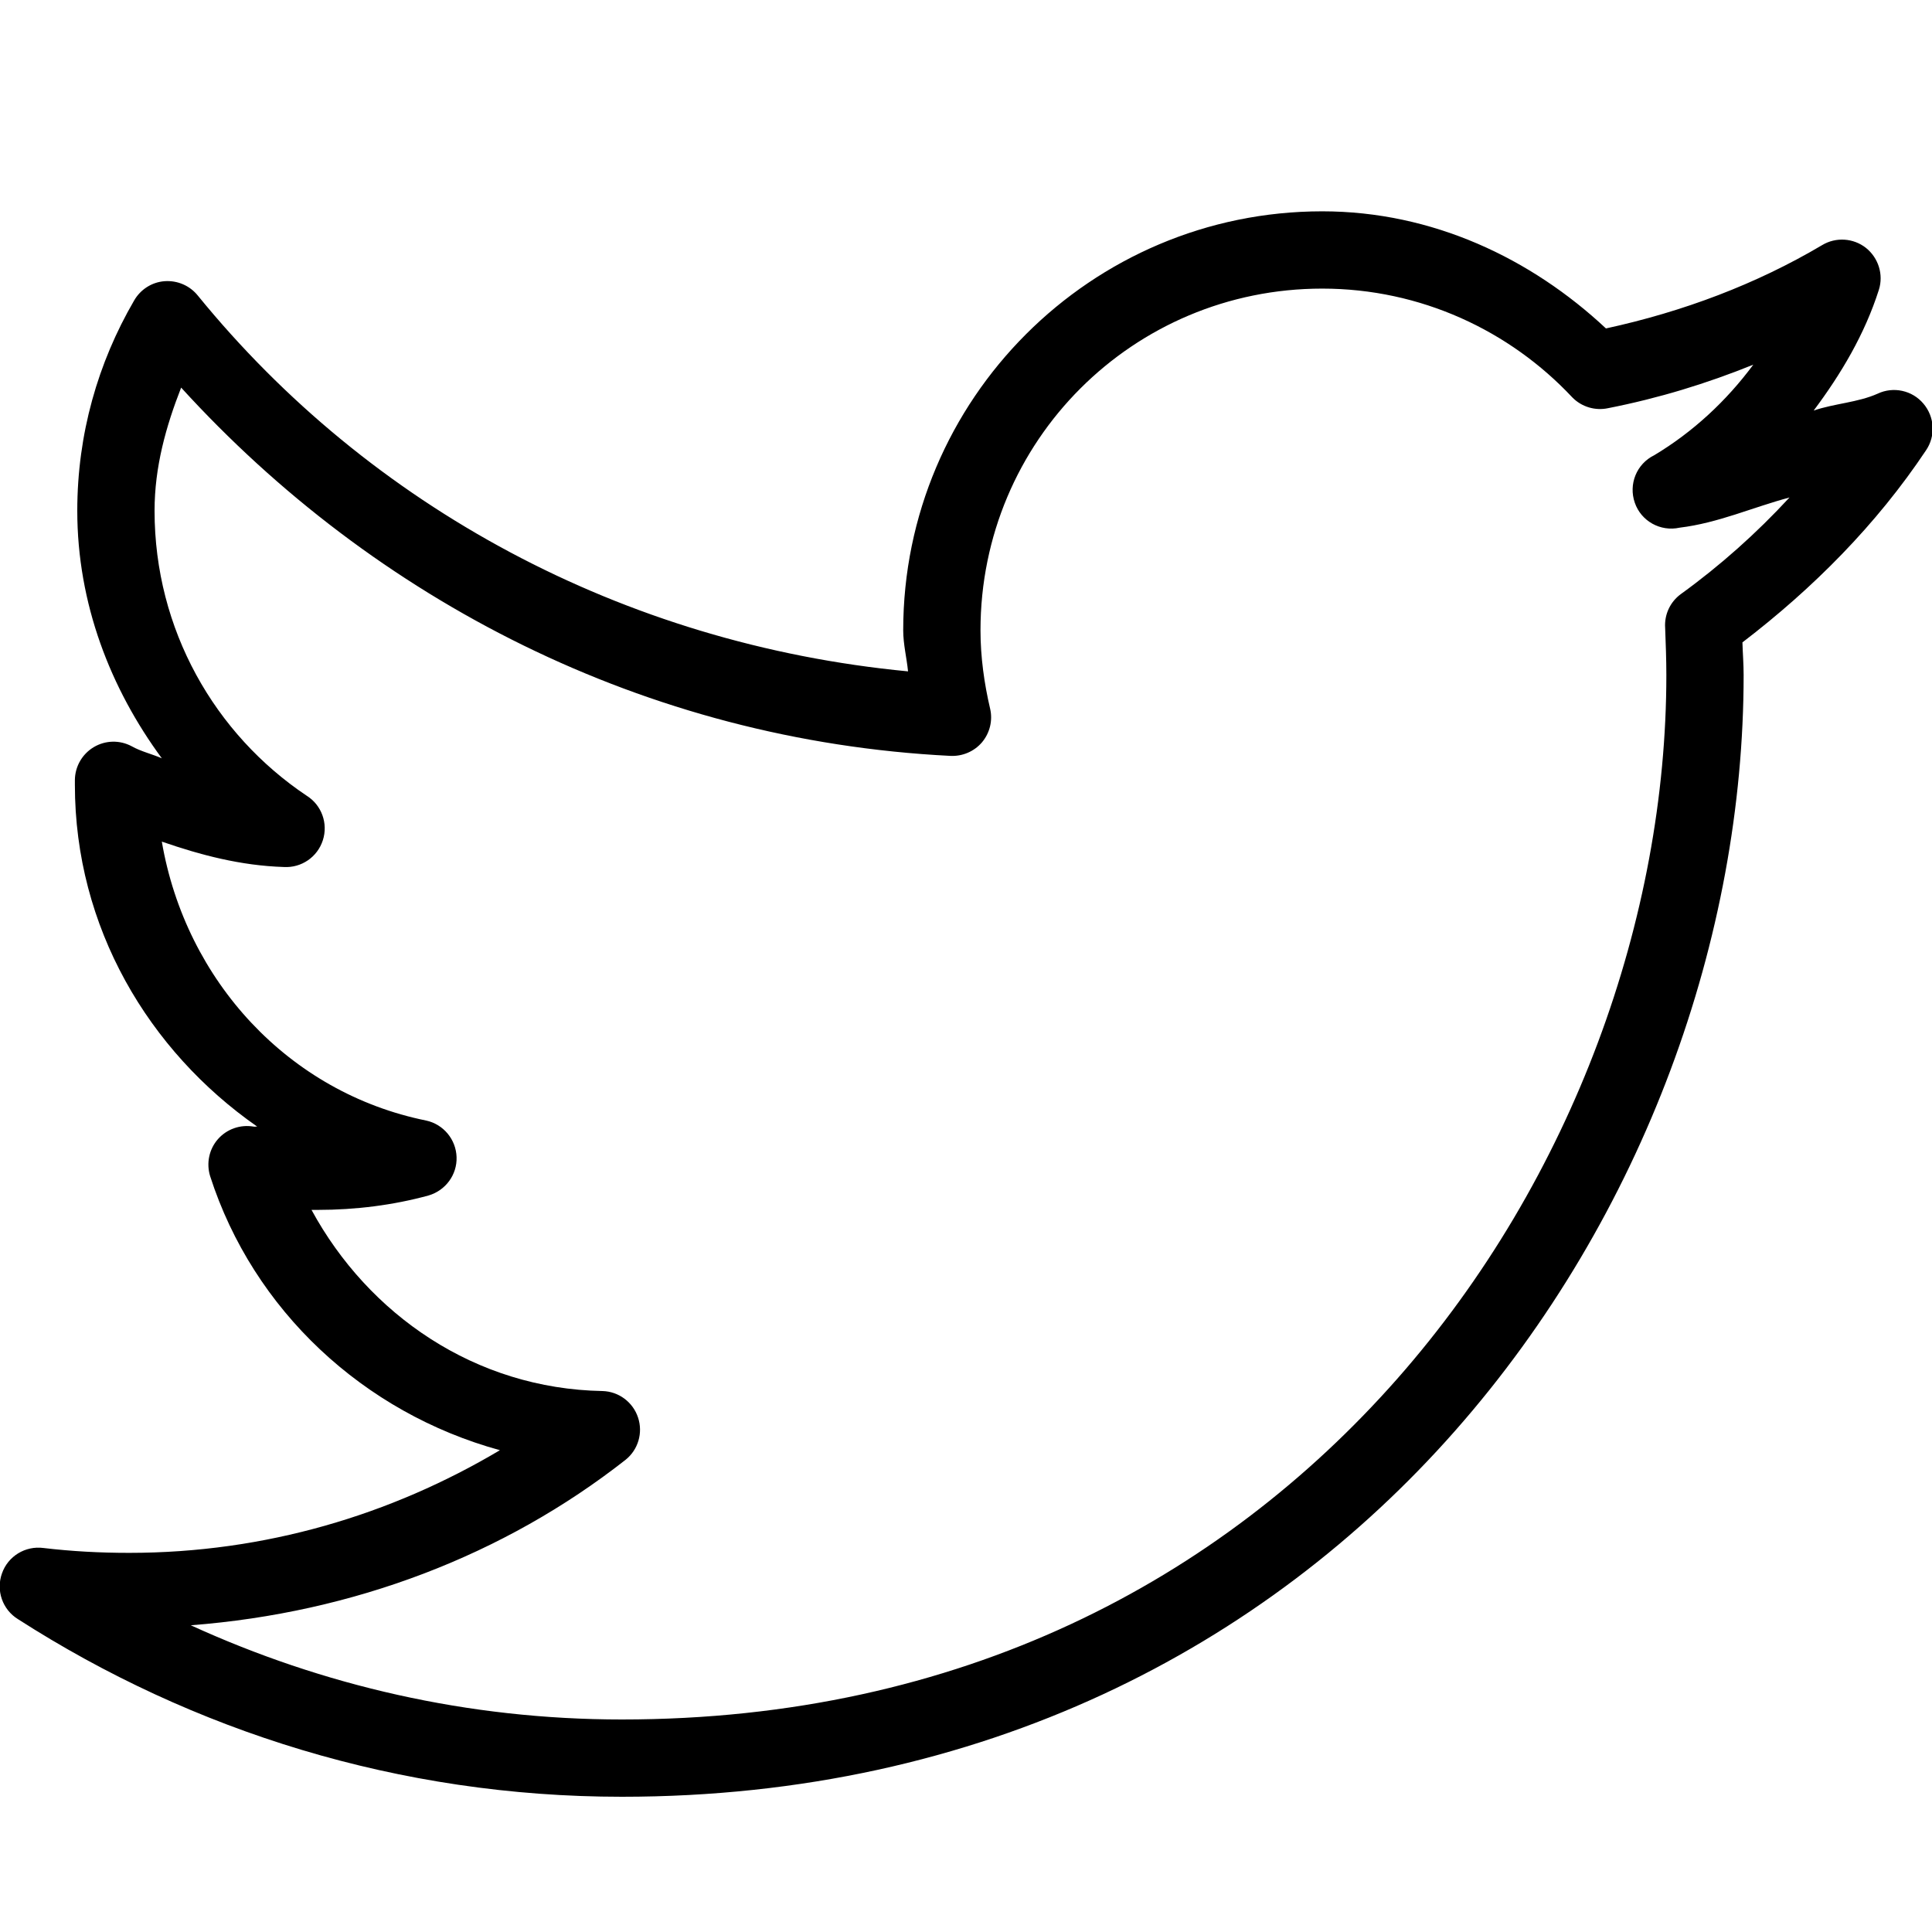
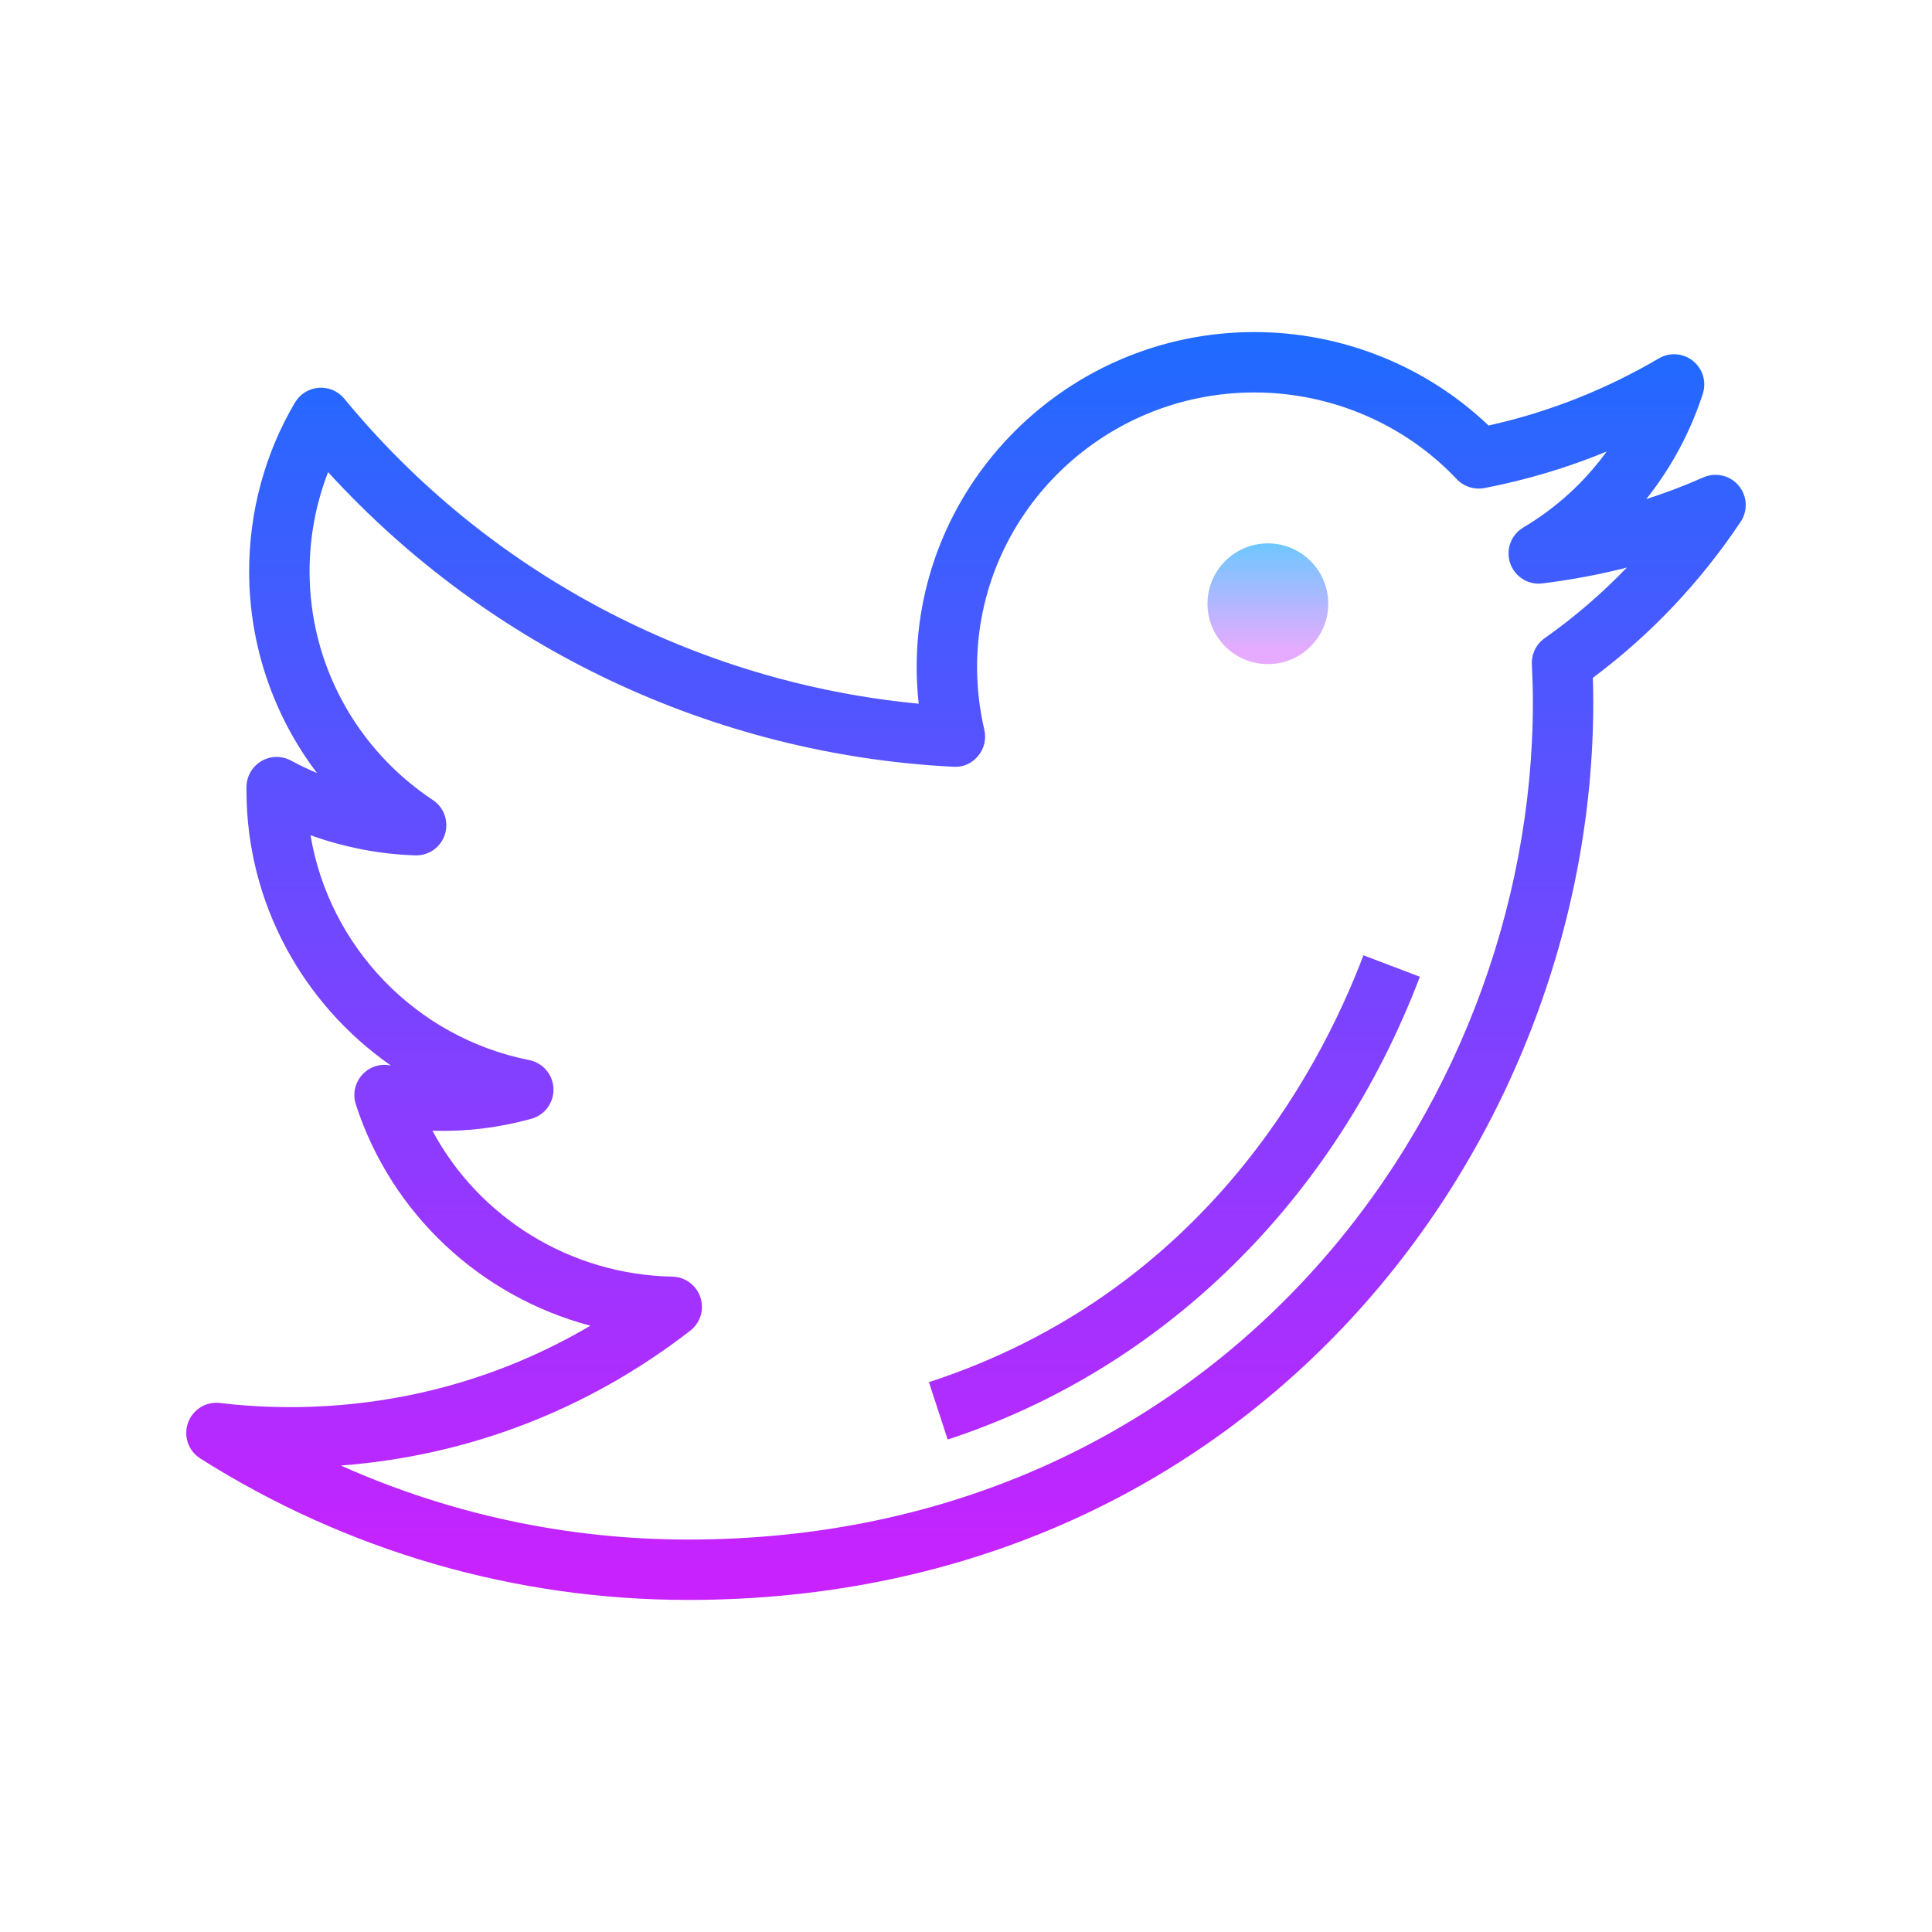
- <svg xmlns="http://www.w3.org/2000/svg" fill="#000000" viewBox="0 0 50 50" width="50px" height="50px">
-   <path d="M 34.219 5.469 C 28.238 5.469 23.375 10.332 23.375 16.312 C 23.375 16.672 23.465 17.023 23.5 17.375 C 16.105 16.668 9.566 13.105 5.125 7.656 C 4.918 7.395 4.598 7.254 4.262 7.277 C 3.93 7.301 3.633 7.492 3.469 7.781 C 2.535 9.387 2 11.234 2 13.219 C 2 15.621 2.859 17.82 4.188 19.625 C 3.93 19.512 3.648 19.449 3.406 19.312 C 3.098 19.148 2.727 19.156 2.426 19.336 C 2.125 19.516 1.941 19.84 1.938 20.188 L 1.938 20.312 C 1.938 23.996 3.844 27.195 6.656 29.156 C 6.625 29.152 6.594 29.164 6.562 29.156 C 6.219 29.098 5.871 29.219 5.641 29.48 C 5.41 29.742 5.336 30.105 5.438 30.438 C 6.555 33.91 9.406 36.562 12.938 37.531 C 10.125 39.203 6.863 40.188 3.344 40.188 C 2.582 40.188 1.852 40.148 1.125 40.062 C 0.656 40 0.207 40.273 0.051 40.719 C -0.109 41.164 0.066 41.66 0.469 41.906 C 4.98 44.801 10.336 46.5 16.094 46.5 C 25.426 46.5 32.746 42.602 37.656 37.031 C 42.566 31.461 45.125 24.227 45.125 17.469 C 45.125 17.184 45.102 16.906 45.094 16.625 C 46.926 15.223 48.562 13.578 49.844 11.656 C 50.098 11.285 50.07 10.789 49.777 10.445 C 49.488 10.102 49 9.996 48.594 10.188 C 48.078 10.418 47.477 10.441 46.938 10.625 C 47.648 9.676 48.258 8.652 48.625 7.5 C 48.75 7.105 48.613 6.672 48.289 6.414 C 47.965 6.16 47.512 6.129 47.156 6.344 C 45.449 7.355 43.559 8.066 41.562 8.5 C 39.625 6.688 37.074 5.469 34.219 5.469 Z M 34.219 7.469 C 36.77 7.469 39.074 8.559 40.688 10.281 C 40.93 10.531 41.285 10.637 41.625 10.562 C 42.93 10.305 44.168 9.926 45.375 9.438 C 44.68 10.375 43.82 11.176 42.812 11.781 C 42.355 12.004 42.141 12.531 42.309 13.012 C 42.473 13.488 42.973 13.766 43.469 13.656 C 44.469 13.535 45.359 13.129 46.312 12.875 C 45.457 13.801 44.52 14.637 43.5 15.375 C 43.223 15.578 43.07 15.906 43.094 16.25 C 43.109 16.656 43.125 17.059 43.125 17.469 C 43.125 23.719 40.727 30.504 36.156 35.688 C 31.586 40.871 24.875 44.5 16.094 44.5 C 12.105 44.5 8.34 43.617 4.938 42.062 C 9.156 41.738 13.047 40.246 16.188 37.781 C 16.516 37.52 16.645 37.082 16.512 36.684 C 16.379 36.285 16.012 36.012 15.594 36 C 12.297 35.941 9.535 34.023 8.062 31.312 C 8.117 31.312 8.164 31.312 8.219 31.312 C 9.207 31.312 10.184 31.188 11.094 30.938 C 11.531 30.809 11.832 30.402 11.816 29.945 C 11.801 29.488 11.477 29.098 11.031 29 C 7.473 28.281 4.805 25.383 4.188 21.781 C 5.195 22.129 6.227 22.402 7.344 22.438 C 7.801 22.465 8.215 22.18 8.355 21.746 C 8.496 21.312 8.324 20.836 7.938 20.594 C 5.562 19.004 4 16.297 4 13.219 C 4 12.078 4.297 11.031 4.688 10.031 C 9.688 15.52 16.688 19.164 24.594 19.562 C 24.906 19.578 25.211 19.449 25.414 19.211 C 25.617 18.969 25.695 18.648 25.625 18.344 C 25.473 17.695 25.375 17.008 25.375 16.312 C 25.375 11.414 29.32 7.469 34.219 7.469 Z" />
+ <svg xmlns="http://www.w3.org/2000/svg" viewBox="0 0 64 64" width="25px" height="25px">
+   <linearGradient id="iS8U25XJCb2VBQOwbuAcra" x1="32" x2="32" y1="9.936" y2="52.195" gradientUnits="userSpaceOnUse">
+     <stop offset="0" stop-color="#1a6dff" />
+     <stop offset="1" stop-color="#c822ff" />
+   </linearGradient>
+   <path fill="url(#iS8U25XJCb2VBQOwbuAcra)" d="M57.595,16.086c-0.286-0.341-0.762-0.45-1.17-0.271c-0.614,0.271-1.245,0.512-1.891,0.719 c0.824-1.035,1.462-2.216,1.874-3.491c0.127-0.396-0.002-0.827-0.326-1.087c-0.324-0.261-0.774-0.295-1.131-0.083 c-1.777,1.041-3.672,1.788-5.641,2.223C47.244,12.122,44.449,11,41.555,11c-6.169,0-11.189,4.978-11.189,11.097 c0,0.404,0.022,0.81,0.067,1.214c-7.41-0.705-14.289-4.343-19.027-10.103c-0.207-0.252-0.518-0.385-0.85-0.362 c-0.325,0.025-0.618,0.207-0.784,0.488c-0.993,1.679-1.519,3.613-1.519,5.593c0,2.447,0.807,4.78,2.247,6.68 c-0.292-0.123-0.579-0.26-0.859-0.412c-0.311-0.167-0.686-0.161-0.988,0.021c-0.303,0.181-0.488,0.507-0.488,0.859v0.119 c0,3.708,1.868,7.073,4.786,9.104c-0.012-0.002-0.024-0.005-0.036-0.007c-0.35-0.065-0.699,0.062-0.93,0.327 c-0.231,0.265-0.306,0.631-0.198,0.966c1.182,3.648,4.149,6.371,7.769,7.332c-3.003,1.771-6.401,2.697-9.957,2.697 c-0.786,0-1.563-0.046-2.308-0.137c-0.467-0.059-0.906,0.218-1.063,0.657c-0.157,0.44,0.012,0.931,0.407,1.181 C11.478,51.38,17.064,53,22.79,53c18.772,0,29.989-15.119,29.989-29.736c0-0.271-0.005-0.541-0.014-0.81 c1.907-1.423,3.552-3.159,4.896-5.169C57.908,16.915,57.881,16.427,57.595,16.086z M51.167,21.143 c-0.279,0.197-0.438,0.523-0.422,0.865c0.02,0.415,0.034,0.834,0.034,1.256C50.779,36.897,40.31,51,22.79,51 c-3.982,0-7.894-0.84-11.499-2.452c4.226-0.321,8.198-1.85,11.575-4.468c0.335-0.26,0.47-0.702,0.336-1.104 s-0.506-0.677-0.93-0.686c-3.381-0.065-6.404-1.952-7.948-4.835c1.115,0.038,2.203-0.099,3.276-0.393 c0.447-0.123,0.751-0.537,0.735-1c-0.017-0.464-0.35-0.854-0.804-0.945c-3.773-0.752-6.632-3.773-7.244-7.449 c1.122,0.403,2.297,0.631,3.468,0.667c0.459,0.011,0.848-0.271,0.983-0.696c0.136-0.426-0.027-0.89-0.399-1.137 c-2.558-1.698-4.084-4.53-4.084-7.575c0-1.135,0.21-2.25,0.614-3.287c5.319,5.827,12.784,9.361,20.714,9.76 c0.328,0.022,0.617-0.116,0.817-0.357c0.202-0.241,0.278-0.563,0.207-0.868c-0.16-0.685-0.24-1.384-0.24-2.077 c0-5.016,4.122-9.097,9.189-9.097c2.537,0,4.979,1.047,6.7,2.871c0.235,0.248,0.581,0.359,0.917,0.296 c1.385-0.267,2.739-0.671,4.048-1.209c-0.729,1.007-1.665,1.865-2.759,2.514c-0.407,0.242-0.589,0.735-0.436,1.184 c0.153,0.447,0.597,0.73,1.068,0.669c0.952-0.117,1.886-0.292,2.797-0.525C53.06,19.666,52.15,20.449,51.167,21.143z" />
+   <linearGradient id="iS8U25XJCb2VBQOwbuAcrb" x1="38.903" x2="38.903" y1="9.936" y2="52.195" gradientUnits="userSpaceOnUse">
+     <stop offset="0" stop-color="#1a6dff" />
+     <stop offset="1" stop-color="#c822ff" />
+   </linearGradient>
+   <path fill="url(#iS8U25XJCb2VBQOwbuAcrb)" d="M30.772,45.786l0.621,1.9c7.123-2.326,12.824-7.914,15.642-15.33l-1.869-0.711 C43.636,35.671,39.733,42.859,30.772,45.786z" />
+   <g>
+     <linearGradient id="iS8U25XJCb2VBQOwbuAcrc" x1="42" x2="42" y1="17.979" y2="21.528" gradientUnits="userSpaceOnUse">
+       <stop offset="0" stop-color="#6dc7ff" />
+       <stop offset="1" stop-color="#e6abff" />
+     </linearGradient>
+     <circle cx="42" cy="20" r="2" fill="url(#iS8U25XJCb2VBQOwbuAcrc)" />
+   </g>
</svg>
